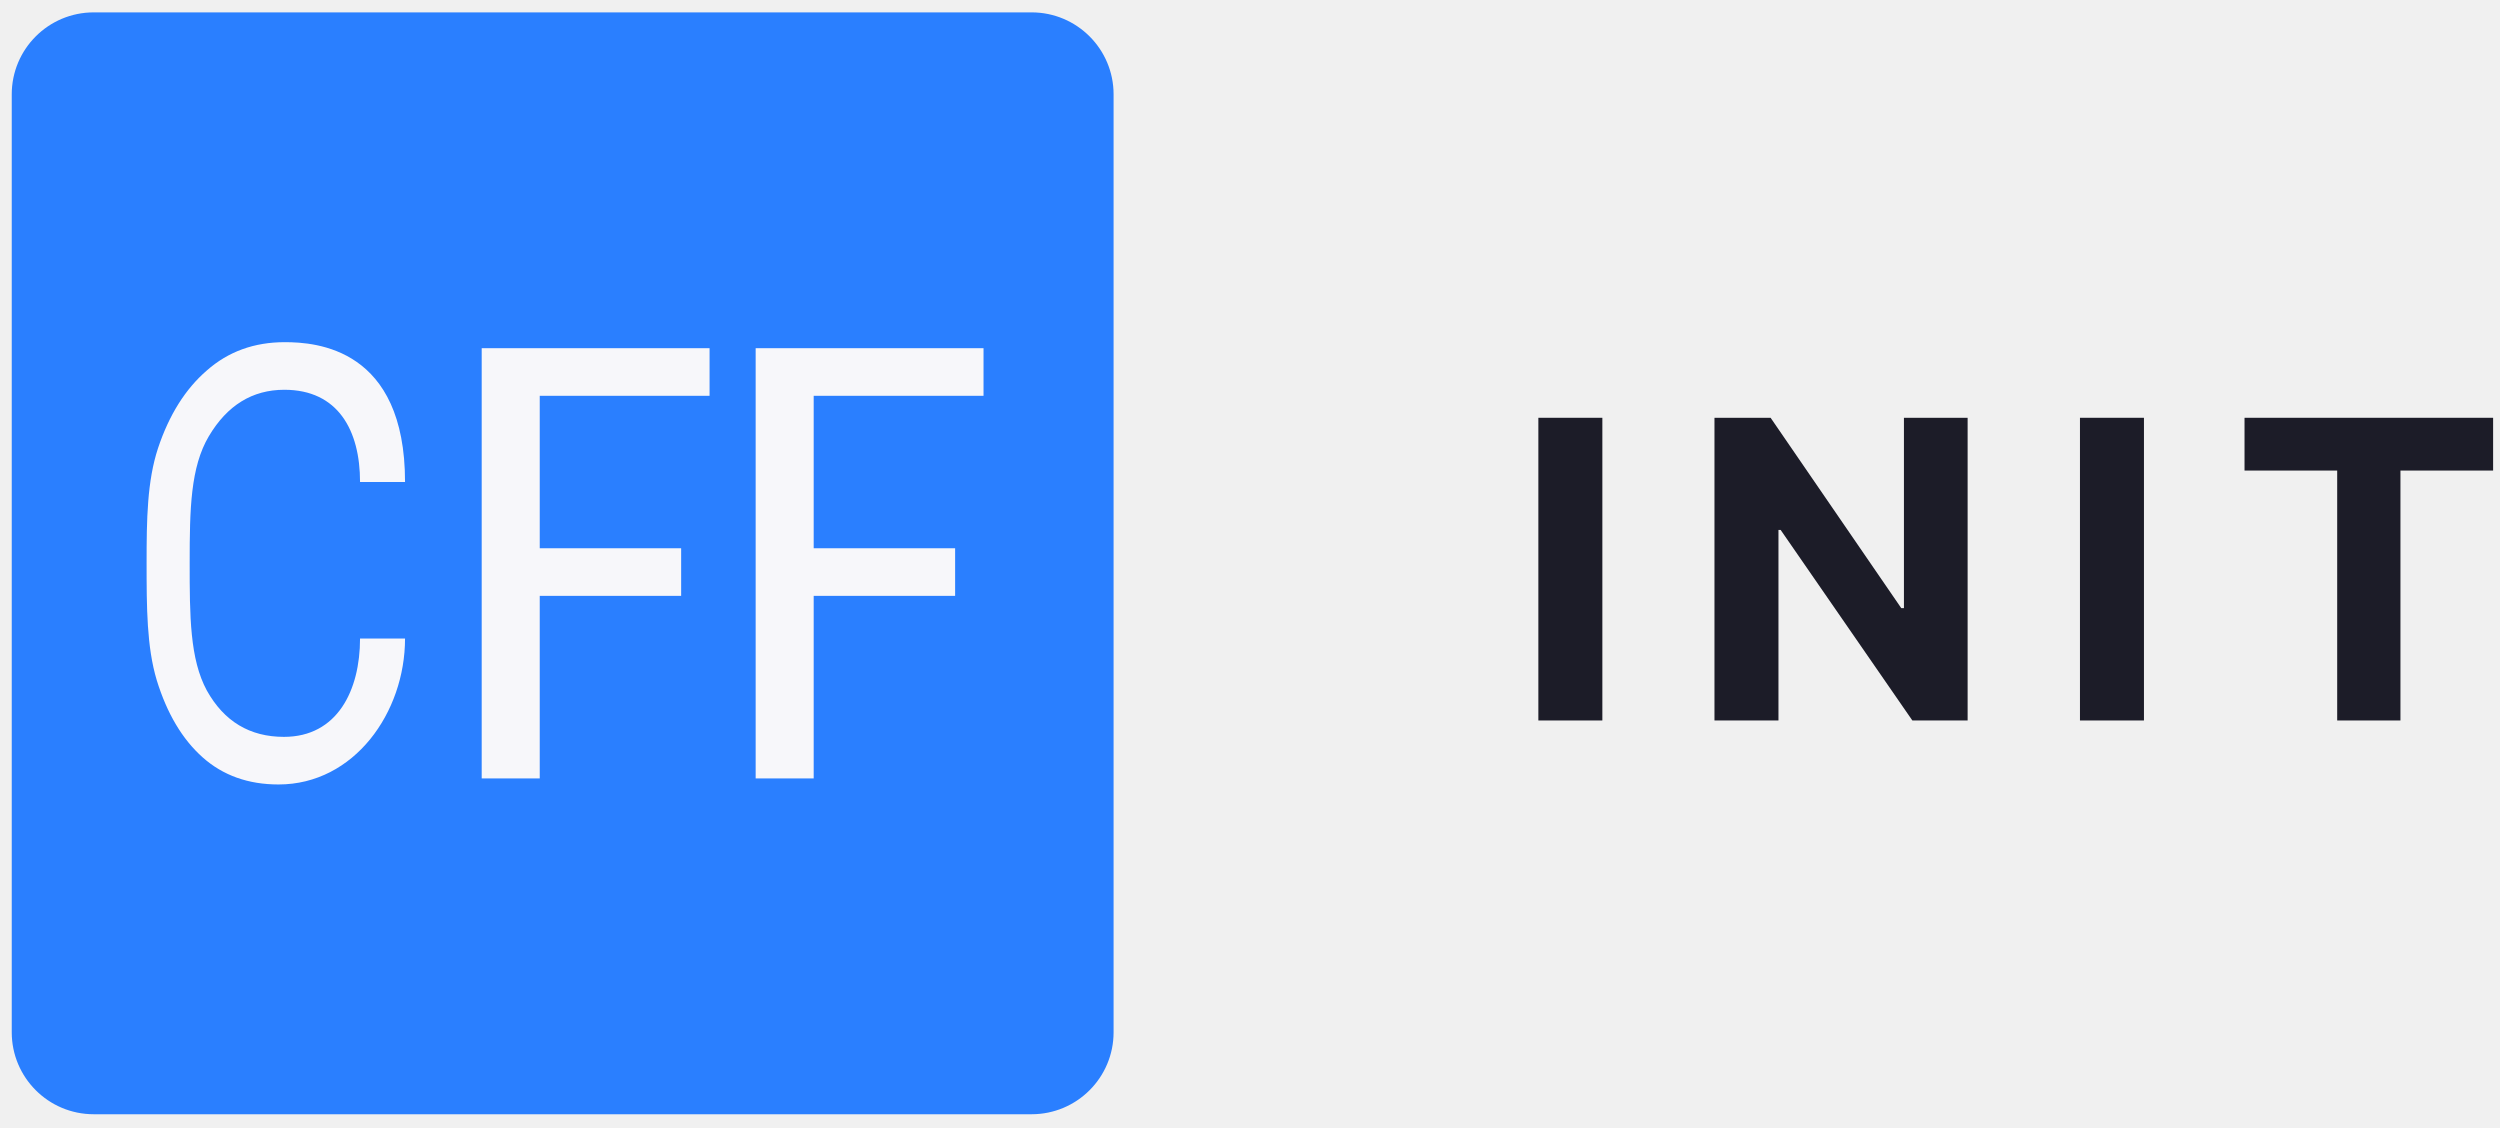
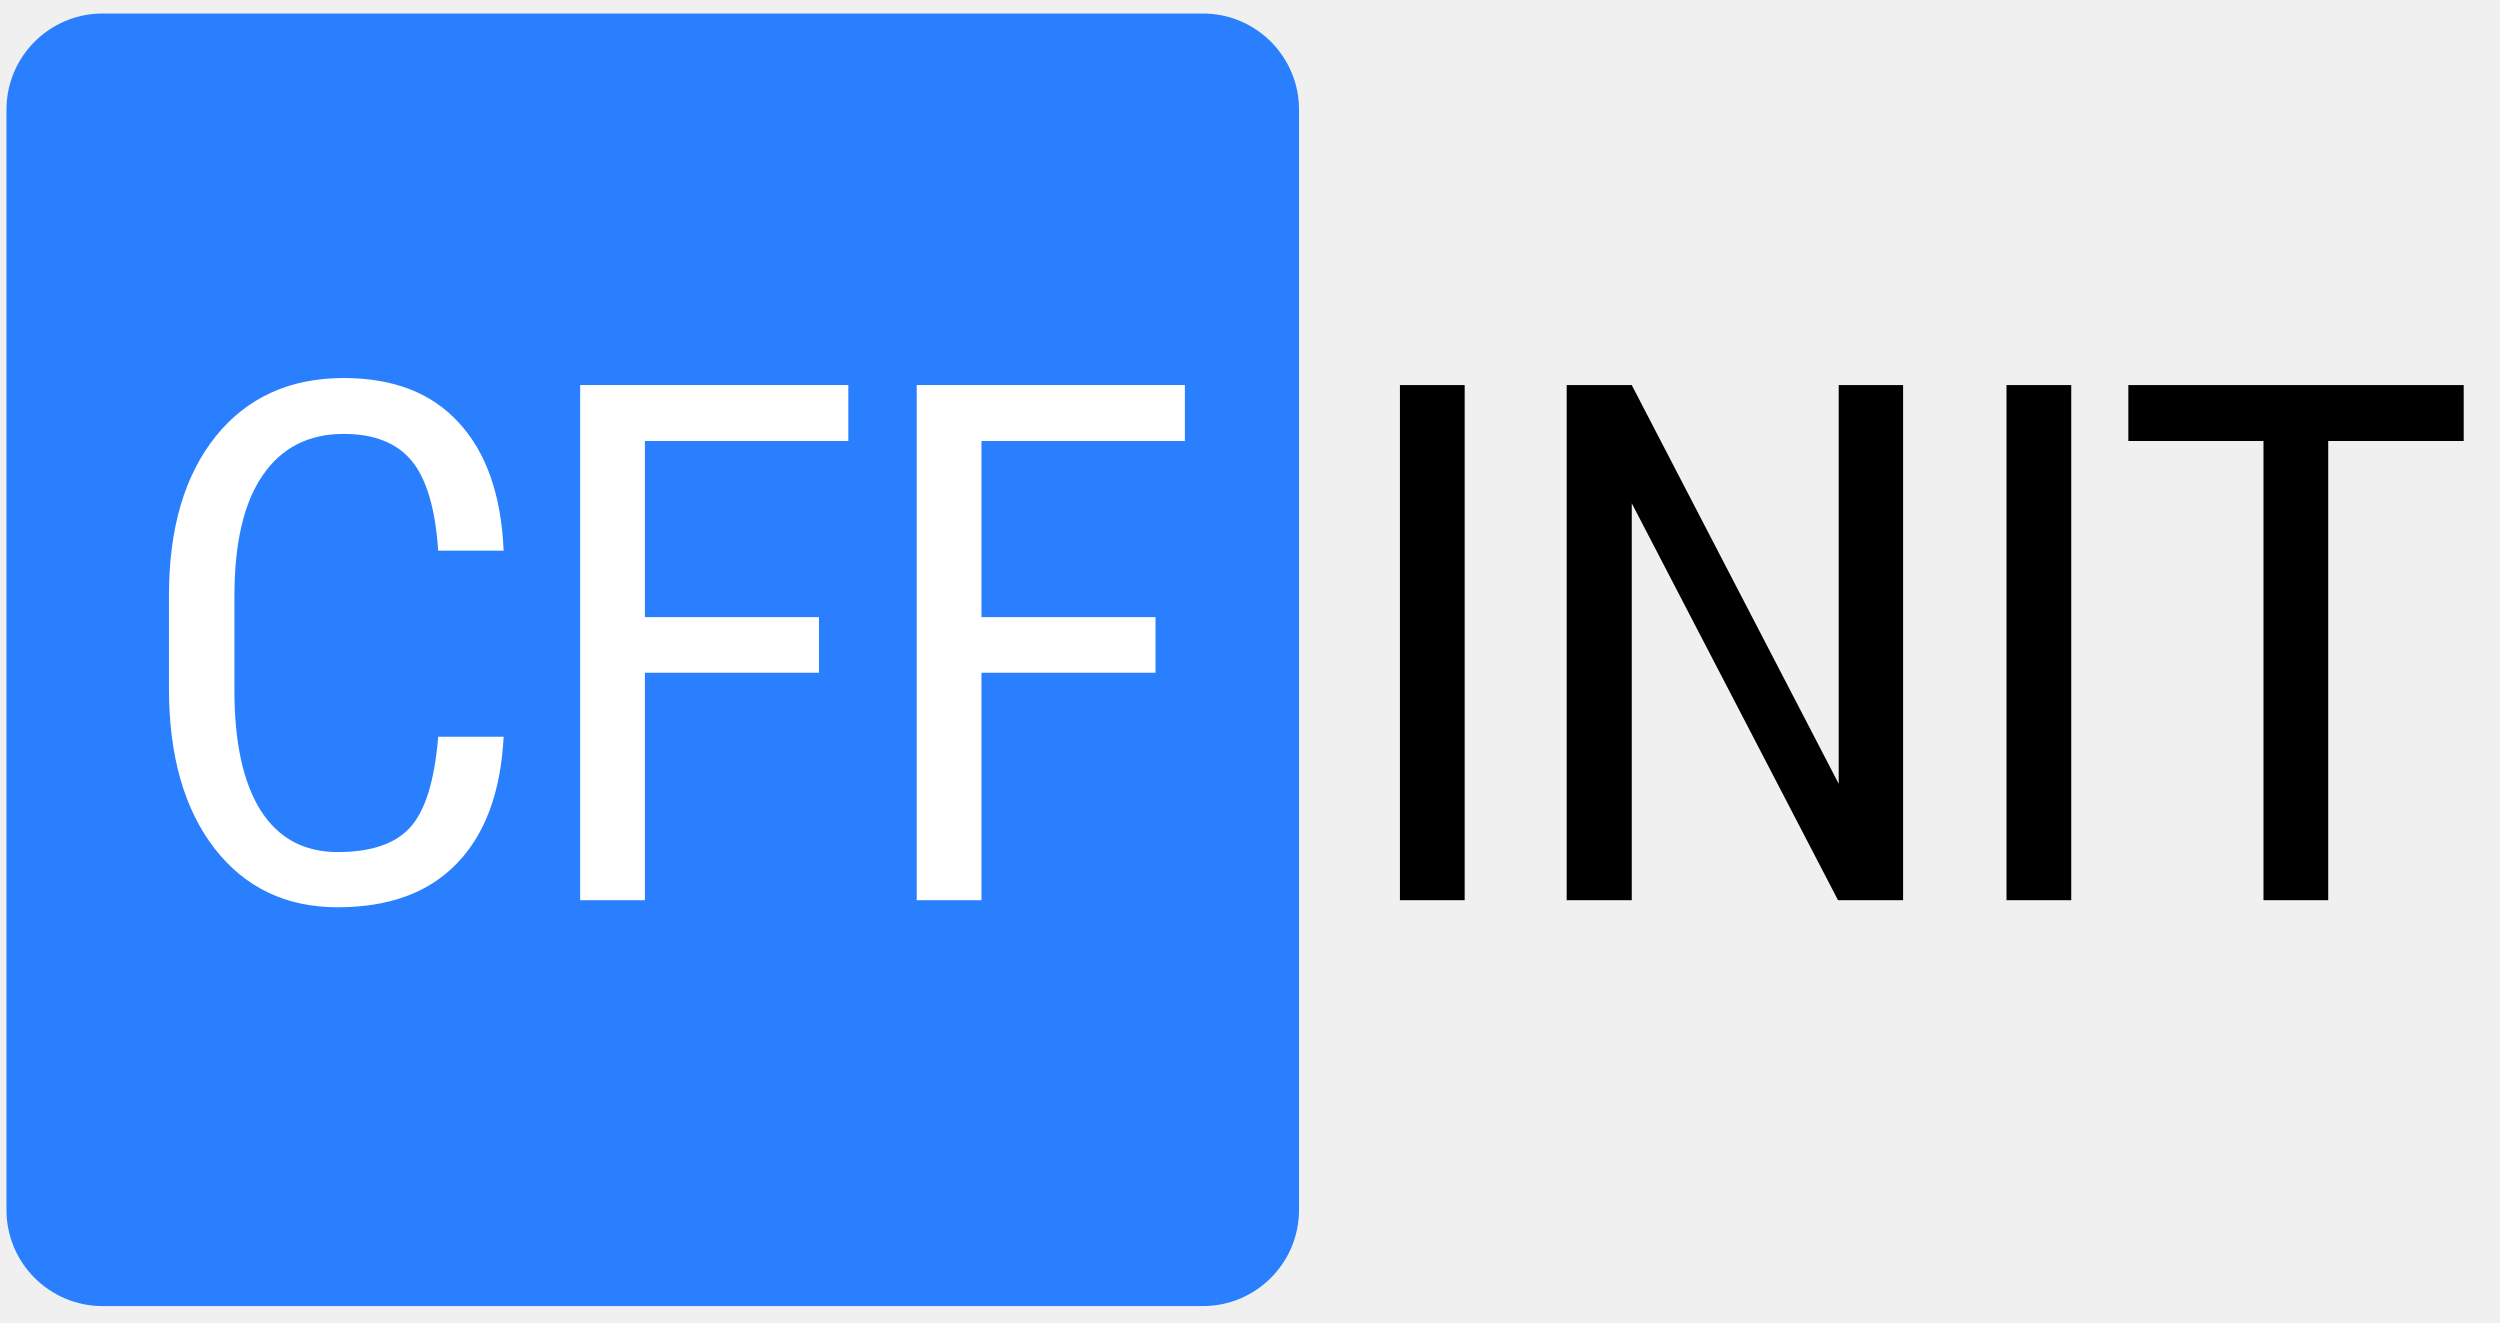
- <svg xmlns="http://www.w3.org/2000/svg" width="122" height="55" viewBox="0 0 122 55" fill="none">
-   <path d="M78.195 20.388H75.072V35.159H78.195V20.388Z" fill="#1C1C28" />
-   <path d="M96.02 20.388H92.912V29.677H92.782L86.406 20.388H83.666V35.159H86.789V25.862H86.897L93.323 35.159H96.02V20.388Z" fill="#1C1C28" />
-   <path d="M104.625 20.388H101.502V35.159H104.625V20.388Z" fill="#1C1C28" />
-   <path d="M109.533 22.963H114.055V35.159H117.142V22.963H121.664V20.388H109.533V22.963Z" fill="#1C1C28" />
-   <path d="M0.573 4.604C0.573 2.395 2.364 0.604 4.573 0.604H50.343C52.552 0.604 54.343 2.395 54.343 4.604V50.375C54.343 52.584 52.552 54.375 50.343 54.375H4.573C2.364 54.375 0.573 52.584 0.573 50.375V4.604Z" fill="#2A7FFF" />
-   <path d="M13.877 19.021C12.317 19.021 11.089 19.776 10.193 21.285C9.298 22.794 9.256 24.833 9.256 27.46C9.256 30.068 9.264 32.165 10.092 33.694C10.933 35.204 12.188 35.959 13.857 35.959C16.463 35.959 17.57 33.69 17.57 31.16H19.766C19.766 34.771 17.284 38.282 13.592 38.282C12.113 38.282 10.879 37.84 9.888 36.958C8.898 36.076 8.151 34.822 7.649 33.194C7.161 31.567 7.154 29.656 7.154 27.46C7.154 25.343 7.181 23.481 7.711 21.873C8.253 20.246 9.047 18.982 10.092 18.08C11.136 17.158 12.405 16.698 13.897 16.698C15.431 16.698 19.766 16.992 19.766 23.52H17.57C17.57 21.005 16.5 19.021 13.877 19.021Z" fill="#F7F7FA" />
-   <path d="M39.708 37.987H36.876V16.992H47.996V19.315H39.708V26.755H46.61V29.078H39.708V37.987Z" fill="#F7F7FA" />
-   <path d="M26.339 37.987H23.507V16.992H34.627V19.315H26.339V26.755H33.24V29.078H26.339V37.987Z" fill="#F7F7FA" />
+ <svg xmlns="http://www.w3.org/2000/svg" width="104" height="55" viewBox="0 0 104 55" fill="none">
+   <path d="M0.269 4.562C0.269 2.353 2.06 0.562 4.269 0.562H50.039C52.248 0.562 54.039 2.353 54.039 4.562V50.333C54.039 52.542 52.248 54.333 50.039 54.333H4.269C2.06 54.333 0.269 52.542 0.269 50.333V4.562Z" fill="#2A7FFF" />
+   <path d="M20.951 30.648C20.833 32.944 20.186 34.7 19.008 35.917C17.841 37.133 16.188 37.742 14.049 37.742C11.9 37.742 10.193 36.927 8.928 35.299C7.662 33.66 7.029 31.443 7.029 28.647V24.762C7.029 21.976 7.677 19.773 8.972 18.154C10.277 16.535 12.053 15.726 14.299 15.726C16.369 15.726 17.968 16.349 19.097 17.595C20.235 18.831 20.853 20.602 20.951 22.908H18.229C18.111 21.161 17.743 19.915 17.125 19.17C16.507 18.424 15.565 18.051 14.299 18.051C12.837 18.051 11.714 18.625 10.929 19.773C10.144 20.911 9.752 22.584 9.752 24.791V28.721C9.752 30.889 10.115 32.552 10.841 33.709C11.577 34.867 12.646 35.446 14.049 35.446C15.452 35.446 16.462 35.098 17.081 34.401C17.699 33.704 18.081 32.454 18.229 30.648H20.951ZM34.069 27.985H26.828V37.447H24.135V16.02H35.29V18.346H26.828V25.674H34.069V27.985ZM48.069 27.985H40.829V37.447H38.136V16.02H49.291V18.346H40.829V25.674H48.069V27.985Z" fill="white" />
+   <path d="M60.93 37.447H58.237V16.02H60.93V37.447ZM79.169 37.447H76.461L67.881 20.936V37.447H65.174V16.02H67.881L76.49 32.606V16.02H79.169V37.447ZM86.164 37.447H83.471V16.02H86.164V37.447ZM102.49 18.346H96.854V37.447H94.161V18.346H88.539V16.02H102.49V18.346Z" fill="black" />
</svg>
